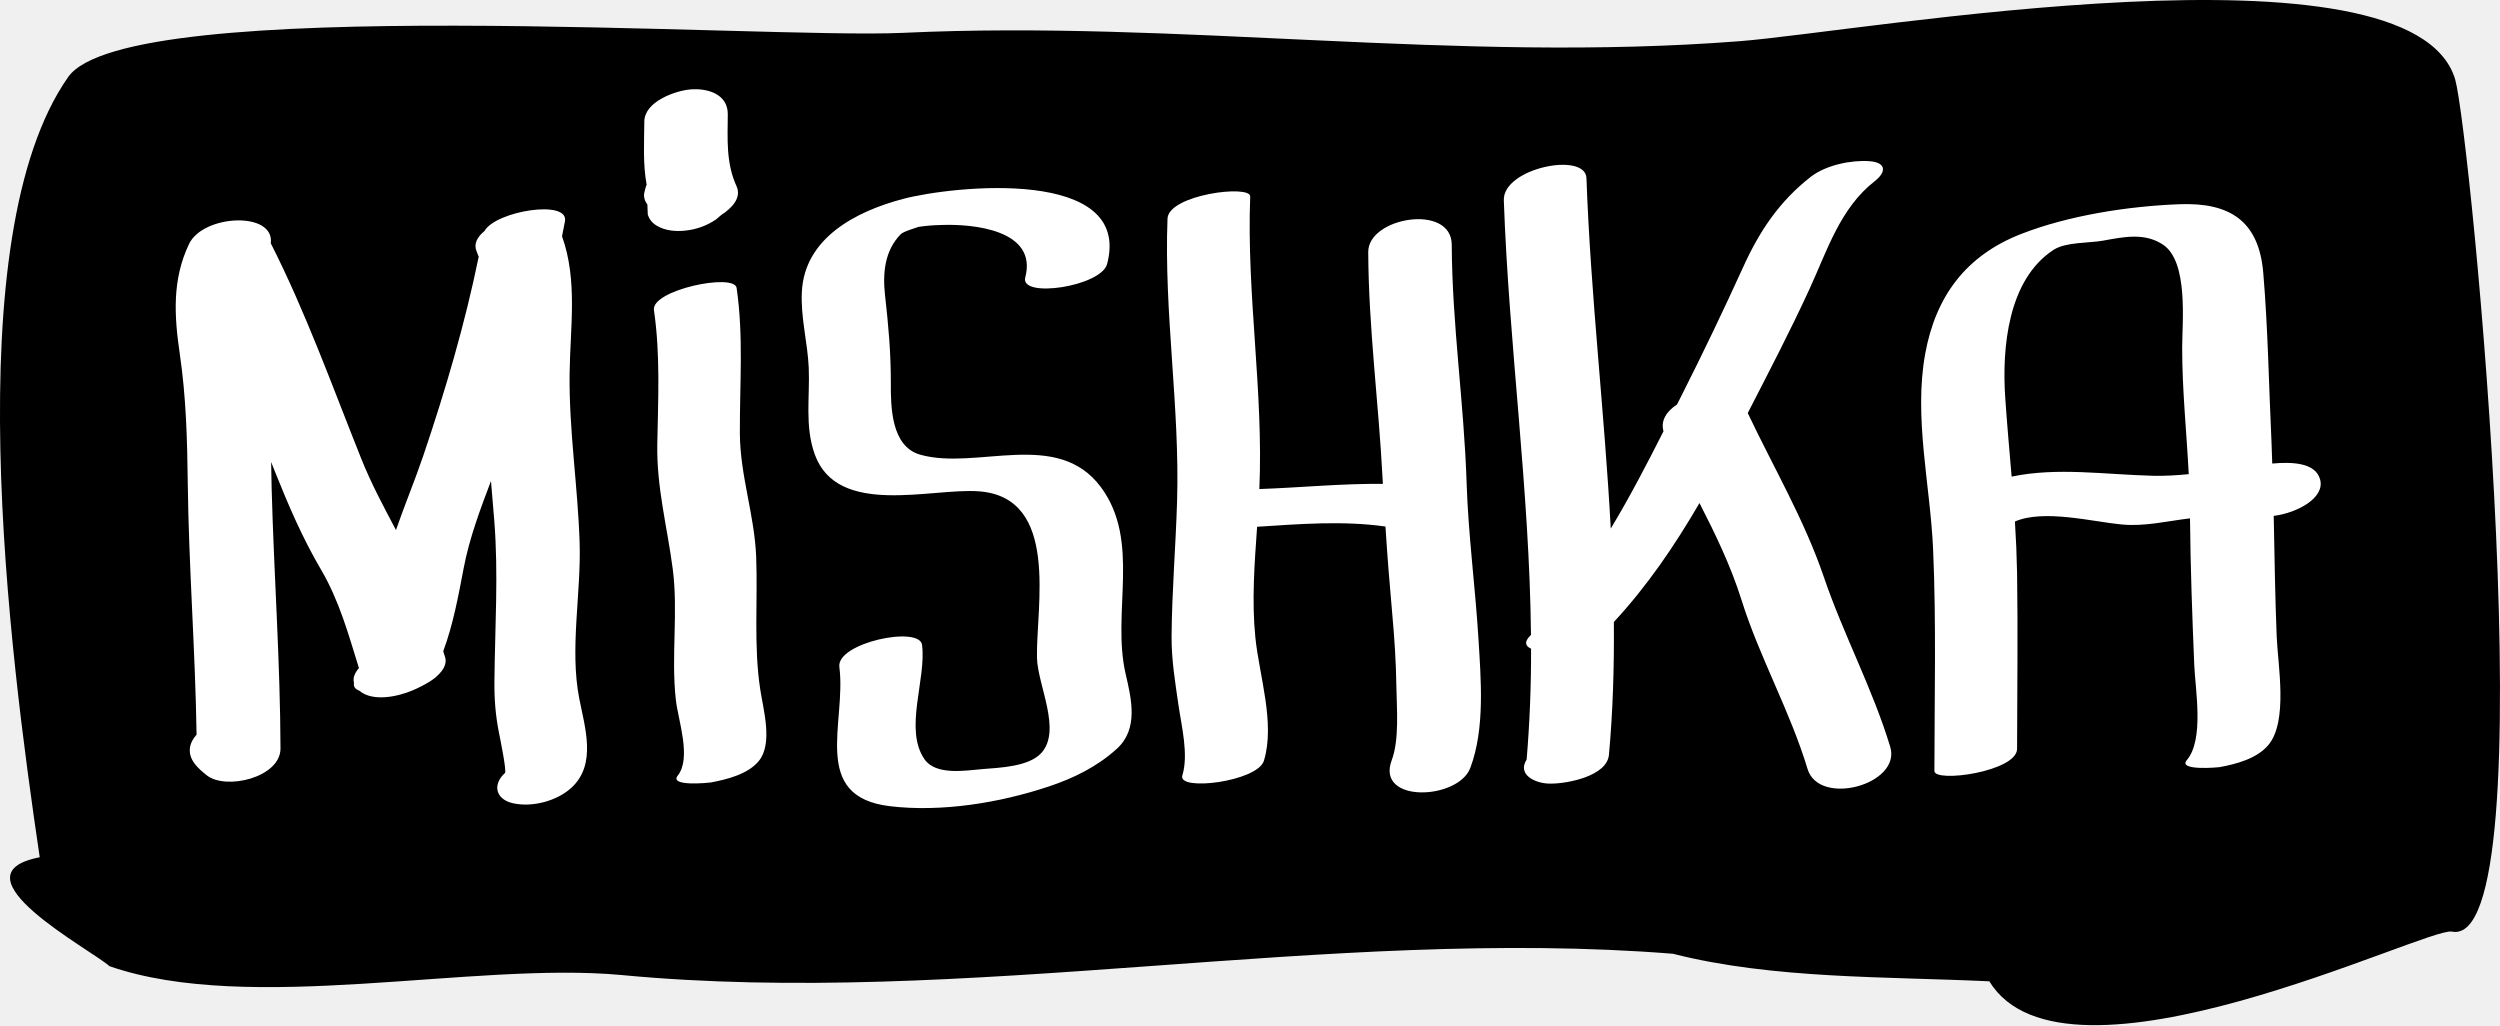
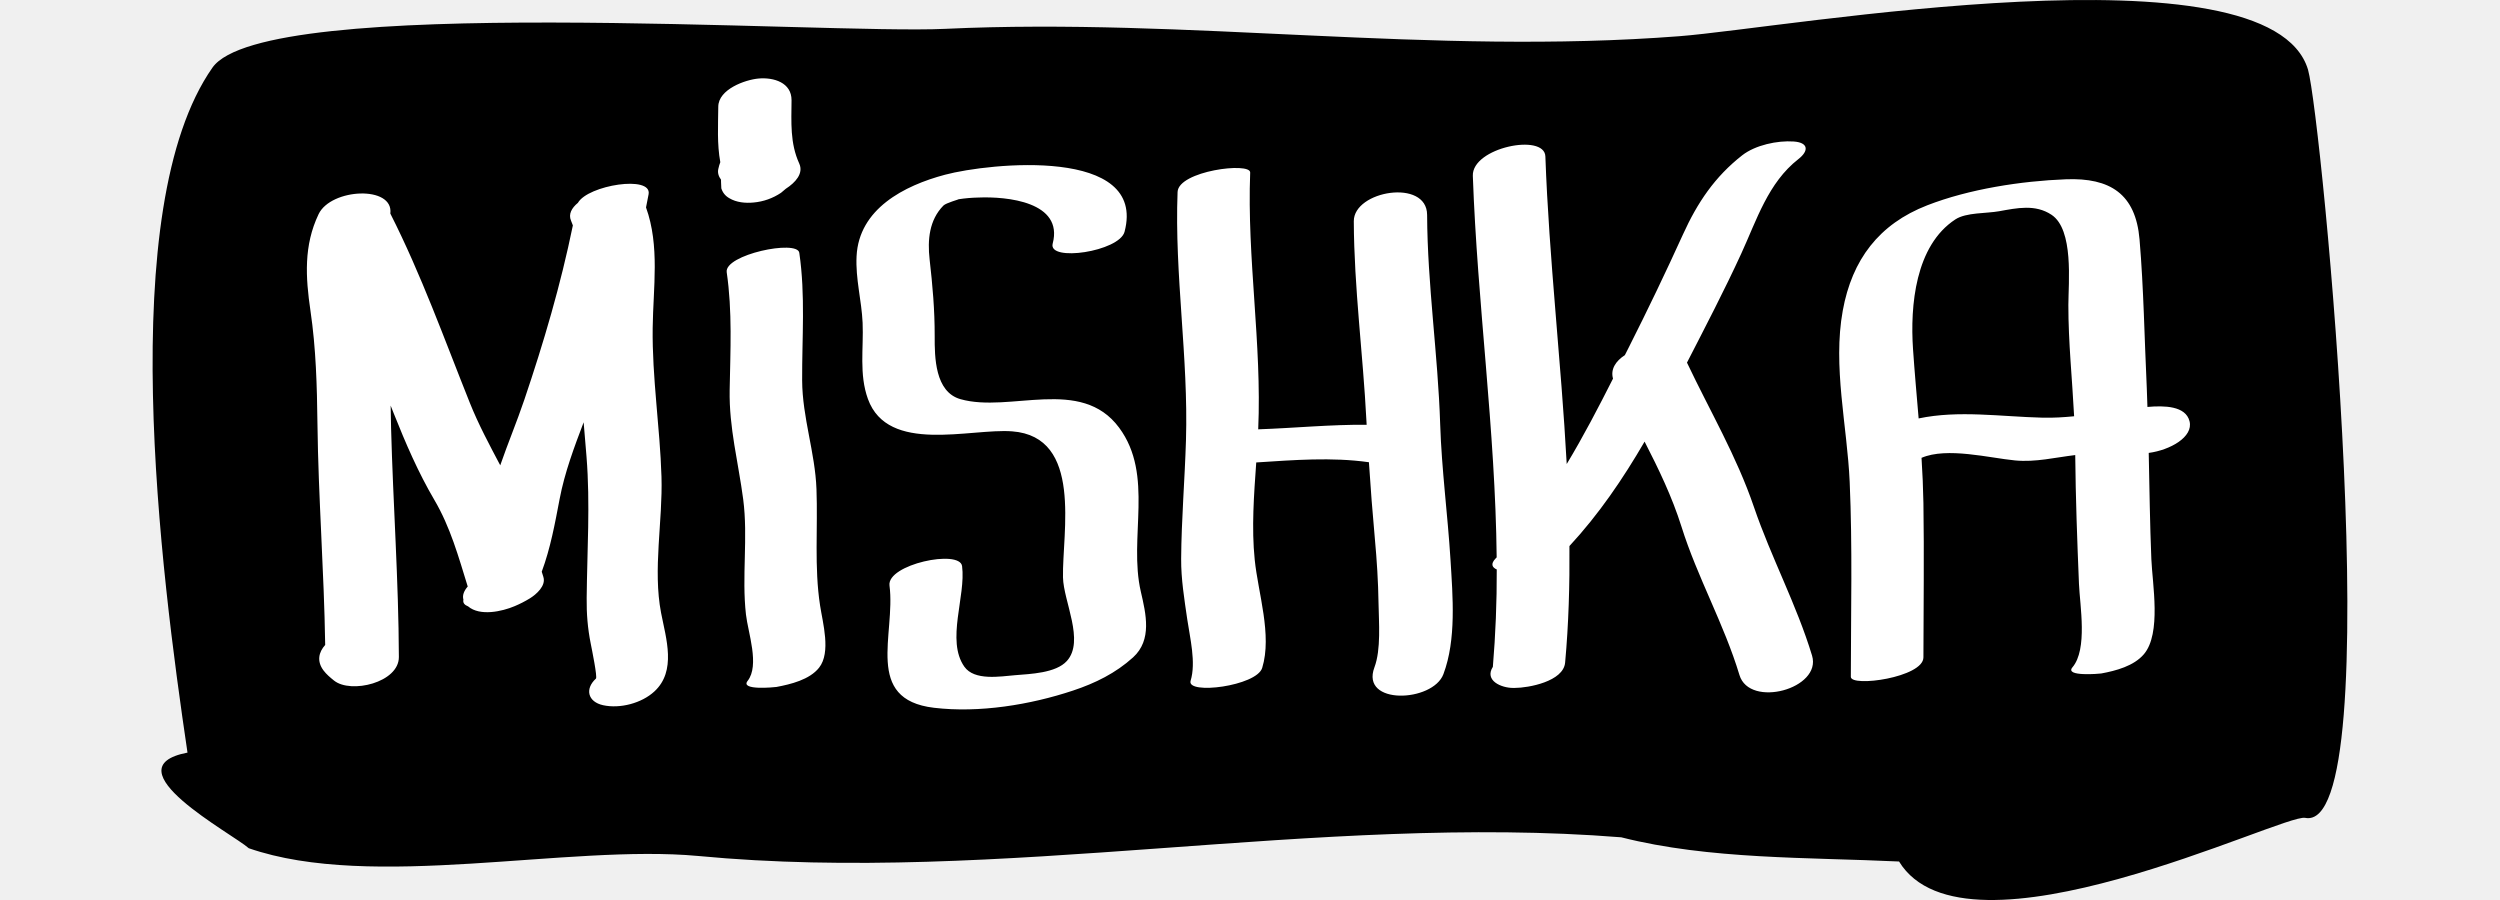
- <svg xmlns="http://www.w3.org/2000/svg" width="112.389" height="46.087" viewBox="19.137 15.003 112.389 46.087">
+ <svg xmlns="http://www.w3.org/2000/svg" width="125" height="45" viewBox="19.137 15.003 112.389 46.087">
  <path d="M129.364 56.884c4.394.868.843-35.858.147-38.311-1.96-6.569-26.677-2.144-32.18-1.717-12.723.987-25.189-.96-37.611-.376-6.205.292-34.854-1.813-37.519 1.986-5.048 7.208-2.652 25.797-1.278 35.076-4.043.779 2.309 4.154 3.138 4.897 6.314 2.192 16.358-.219 23.007.396 15.434 1.472 31.797-2.194 47.276-.955 4.496 1.144 9.604 1.019 14.224 1.239 3.414 5.572 19.664-2.461 20.796-2.235-.1-.02.507.1 0 0z" />
  <path d="M45.195 39.413c-.079-2.546-.484-5.074-.451-7.624.026-2.063.37-4.185-.341-6.164.043-.225.091-.449.132-.675.184-.992-3.103-.467-3.62.44-.325.266-.492.584-.354.908.035.082.065.165.096.247-.623 3.041-1.49 5.985-2.487 8.932-.382 1.128-.843 2.229-1.232 3.354-.553-1.049-1.111-2.083-1.56-3.206-1.303-3.257-2.479-6.55-4.068-9.685.181-1.452-3.039-1.299-3.674.03-.767 1.607-.668 3.229-.416 4.948.285 1.938.334 3.842.358 5.8.045 3.771.339 7.537.396 11.311-.335.372-.438.835-.087 1.305.153.203.344.362.542.521.858.687 3.323.101 3.318-1.207-.013-3.911-.295-7.815-.399-11.727-.01-.383-.017-.766-.022-1.149l.163.411c.607 1.522 1.243 3.001 2.073 4.416.824 1.401 1.237 2.908 1.711 4.438-.179.206-.288.439-.221.674-.038.169.067.275.238.342.606.519 1.747.261 2.381-.008a5.73 5.73 0 0 0 .784-.401c.327-.202.838-.645.691-1.1l-.083-.265c.447-1.204.674-2.456.917-3.728.259-1.356.742-2.64 1.229-3.924.049.587.1 1.176.147 1.762.194 2.422.031 4.812.008 7.236-.009.803.05 1.55.208 2.337.064.324.348 1.714.266 1.79-.581.535-.412 1.192.366 1.363.868.19 1.975-.101 2.628-.705 1.137-1.05.6-2.699.342-4.024-.429-2.221.091-4.709.021-6.973zm7.937.643c-.069-1.888-.725-3.666-.734-5.573-.01-2.188.172-4.358-.146-6.535-.101-.688-3.849.095-3.717.996.293 2.002.187 4.014.151 6.029-.035 1.941.444 3.699.694 5.603.254 1.95-.081 3.945.141 5.897.103.913.712 2.603.084 3.398-.398.505 1.394.322 1.474.31.729-.136 1.702-.372 2.186-.987.62-.784.186-2.3.051-3.185-.302-1.955-.11-3.983-.184-5.953zm15.497-3.153c-1.957-2.641-5.589-.739-8.125-1.46-1.308-.372-1.323-2.155-1.319-3.224.003-1.353-.108-2.592-.26-3.935-.112-.998-.022-2.013.708-2.755.135-.137.815-.318.768-.322a7.685 7.685 0 0 1 1.013-.088c1.469-.063 4.376.22 3.814 2.356-.253.958 3.413.409 3.68-.604 1.15-4.364-6.914-3.526-9.192-2.921-2.098.557-4.412 1.751-4.531 4.174-.059 1.156.257 2.258.309 3.404.057 1.319-.188 2.635.273 3.907 1.027 2.831 5.238 1.495 7.38 1.656 3.65.271 2.561 5.19 2.608 7.48.025 1.224 1.121 3.255.2 4.278-.565.627-1.881.664-2.649.729-.772.064-2.089.296-2.604-.438-.942-1.345.087-3.605-.114-5.146-.115-.879-3.859-.091-3.717.995.325 2.492-1.328 5.83 2.279 6.258 2.318.275 4.926-.152 7.118-.881 1.135-.376 2.188-.894 3.077-1.701.982-.892.659-2.228.396-3.365-.641-2.769.695-5.956-1.112-8.397zm16.441-.178c-.114-3.584-.653-7.129-.669-10.719-.007-1.871-3.762-1.239-3.754.325.014 3.424.472 6.801.646 10.215l.012.209c-1.85-.017-3.699.169-5.553.233.191-4.396-.58-8.756-.411-13.149.021-.553-3.677-.085-3.718.995-.162 4.248.558 8.461.43 12.709-.061 2.026-.232 4.046-.247 6.074-.007 1.039.164 2.074.312 3.098.138.947.458 2.212.172 3.149-.224.731 3.379.275 3.666-.659.516-1.687-.211-3.834-.383-5.541-.167-1.636-.039-3.319.078-4.98 1.925-.123 3.852-.281 5.77-.011.084 1.308.186 2.613.305 3.924.101 1.099.171 2.194.187 3.298.016.966.135 2.367-.21 3.282-.733 1.953 2.99 1.792 3.533.347.667-1.775.477-3.984.363-5.85-.144-2.32-.454-4.627-.529-6.949zm16.069 4.246c-.892-2.617-2.252-4.913-3.431-7.399.95-1.85 1.915-3.7 2.782-5.588.788-1.715 1.373-3.624 2.922-4.833.545-.424.522-.85-.243-.902-.83-.058-1.958.182-2.629.704-1.408 1.099-2.301 2.433-3.035 4.05a156.23 156.23 0 0 1-2.765 5.765c-.069.14-.141.28-.213.421-.465.3-.744.723-.606 1.201-.75 1.484-1.518 2.959-2.371 4.375-.283-5.25-.905-10.496-1.093-15.752-.041-1.205-3.768-.455-3.715.996.23 6.517 1.155 13.021 1.221 19.536l-.047.048c-.285.293-.179.469.051.571a57.736 57.736 0 0 1-.199 4.985c-.448.709.439 1.081 1.029 1.081h.092c.701 0 2.49-.331 2.579-1.294.182-1.992.237-3.981.221-5.971 1.508-1.627 2.741-3.444 3.849-5.348.72 1.405 1.405 2.821 1.887 4.35.816 2.602 2.182 4.991 2.971 7.604.518 1.713 4.229.701 3.717-.996-.792-2.611-2.093-5.024-2.974-7.604zm22.304-4.398c-.199-.791-1.302-.807-2.156-.731-.012-.318-.02-.637-.033-.956-.12-2.525-.158-5.104-.371-7.622-.198-2.331-1.505-3.167-3.77-3.08-2.293.087-4.962.5-7.101 1.332-2.475.962-3.852 2.784-4.326 5.391-.522 2.86.227 5.901.354 8.775.146 3.324.062 6.655.059 9.98 0 .545 3.717.03 3.717-.996.004-2.633.041-5.268 0-7.9a50.827 50.827 0 0 0-.097-2.318c1.3-.563 3.499.011 4.792.133 1.052.1 2.059-.155 3.079-.275.02 2.193.101 4.4.191 6.591.047 1.122.453 3.351-.335 4.279-.414.491 1.405.326 1.475.314.753-.139 1.671-.381 2.186-.988.901-1.062.433-3.597.381-4.863-.074-1.814-.097-3.63-.135-5.443 1.095-.145 2.294-.816 2.09-1.623zm-13.872-.143c-.099-1.183-.207-2.364-.288-3.552-.15-2.212.111-5.298 2.172-6.642.553-.36 1.59-.298 2.235-.416.922-.166 1.856-.369 2.685.181 1.148.762.865 3.47.863 4.62-.002 1.904.198 3.797.295 5.698-.524.052-1.056.084-1.597.073-2.169-.053-4.311-.394-6.365.038zM49.915 25.373a2.99 2.99 0 0 0 1.401-.497l.244-.206c.493-.318.92-.785.69-1.291-.479-1.049-.403-2.117-.395-3.241.006-.908-.914-1.182-1.689-1.114-.686.061-2.058.551-2.063 1.443-.007.942-.068 1.913.104 2.84-.046.106-.071.226-.099.336-.053.201.015.399.135.56l.002.127.014.318c.07.221.205.388.407.503.367.222.832.263 1.249.222z" fill="#FFF" />
</svg>
